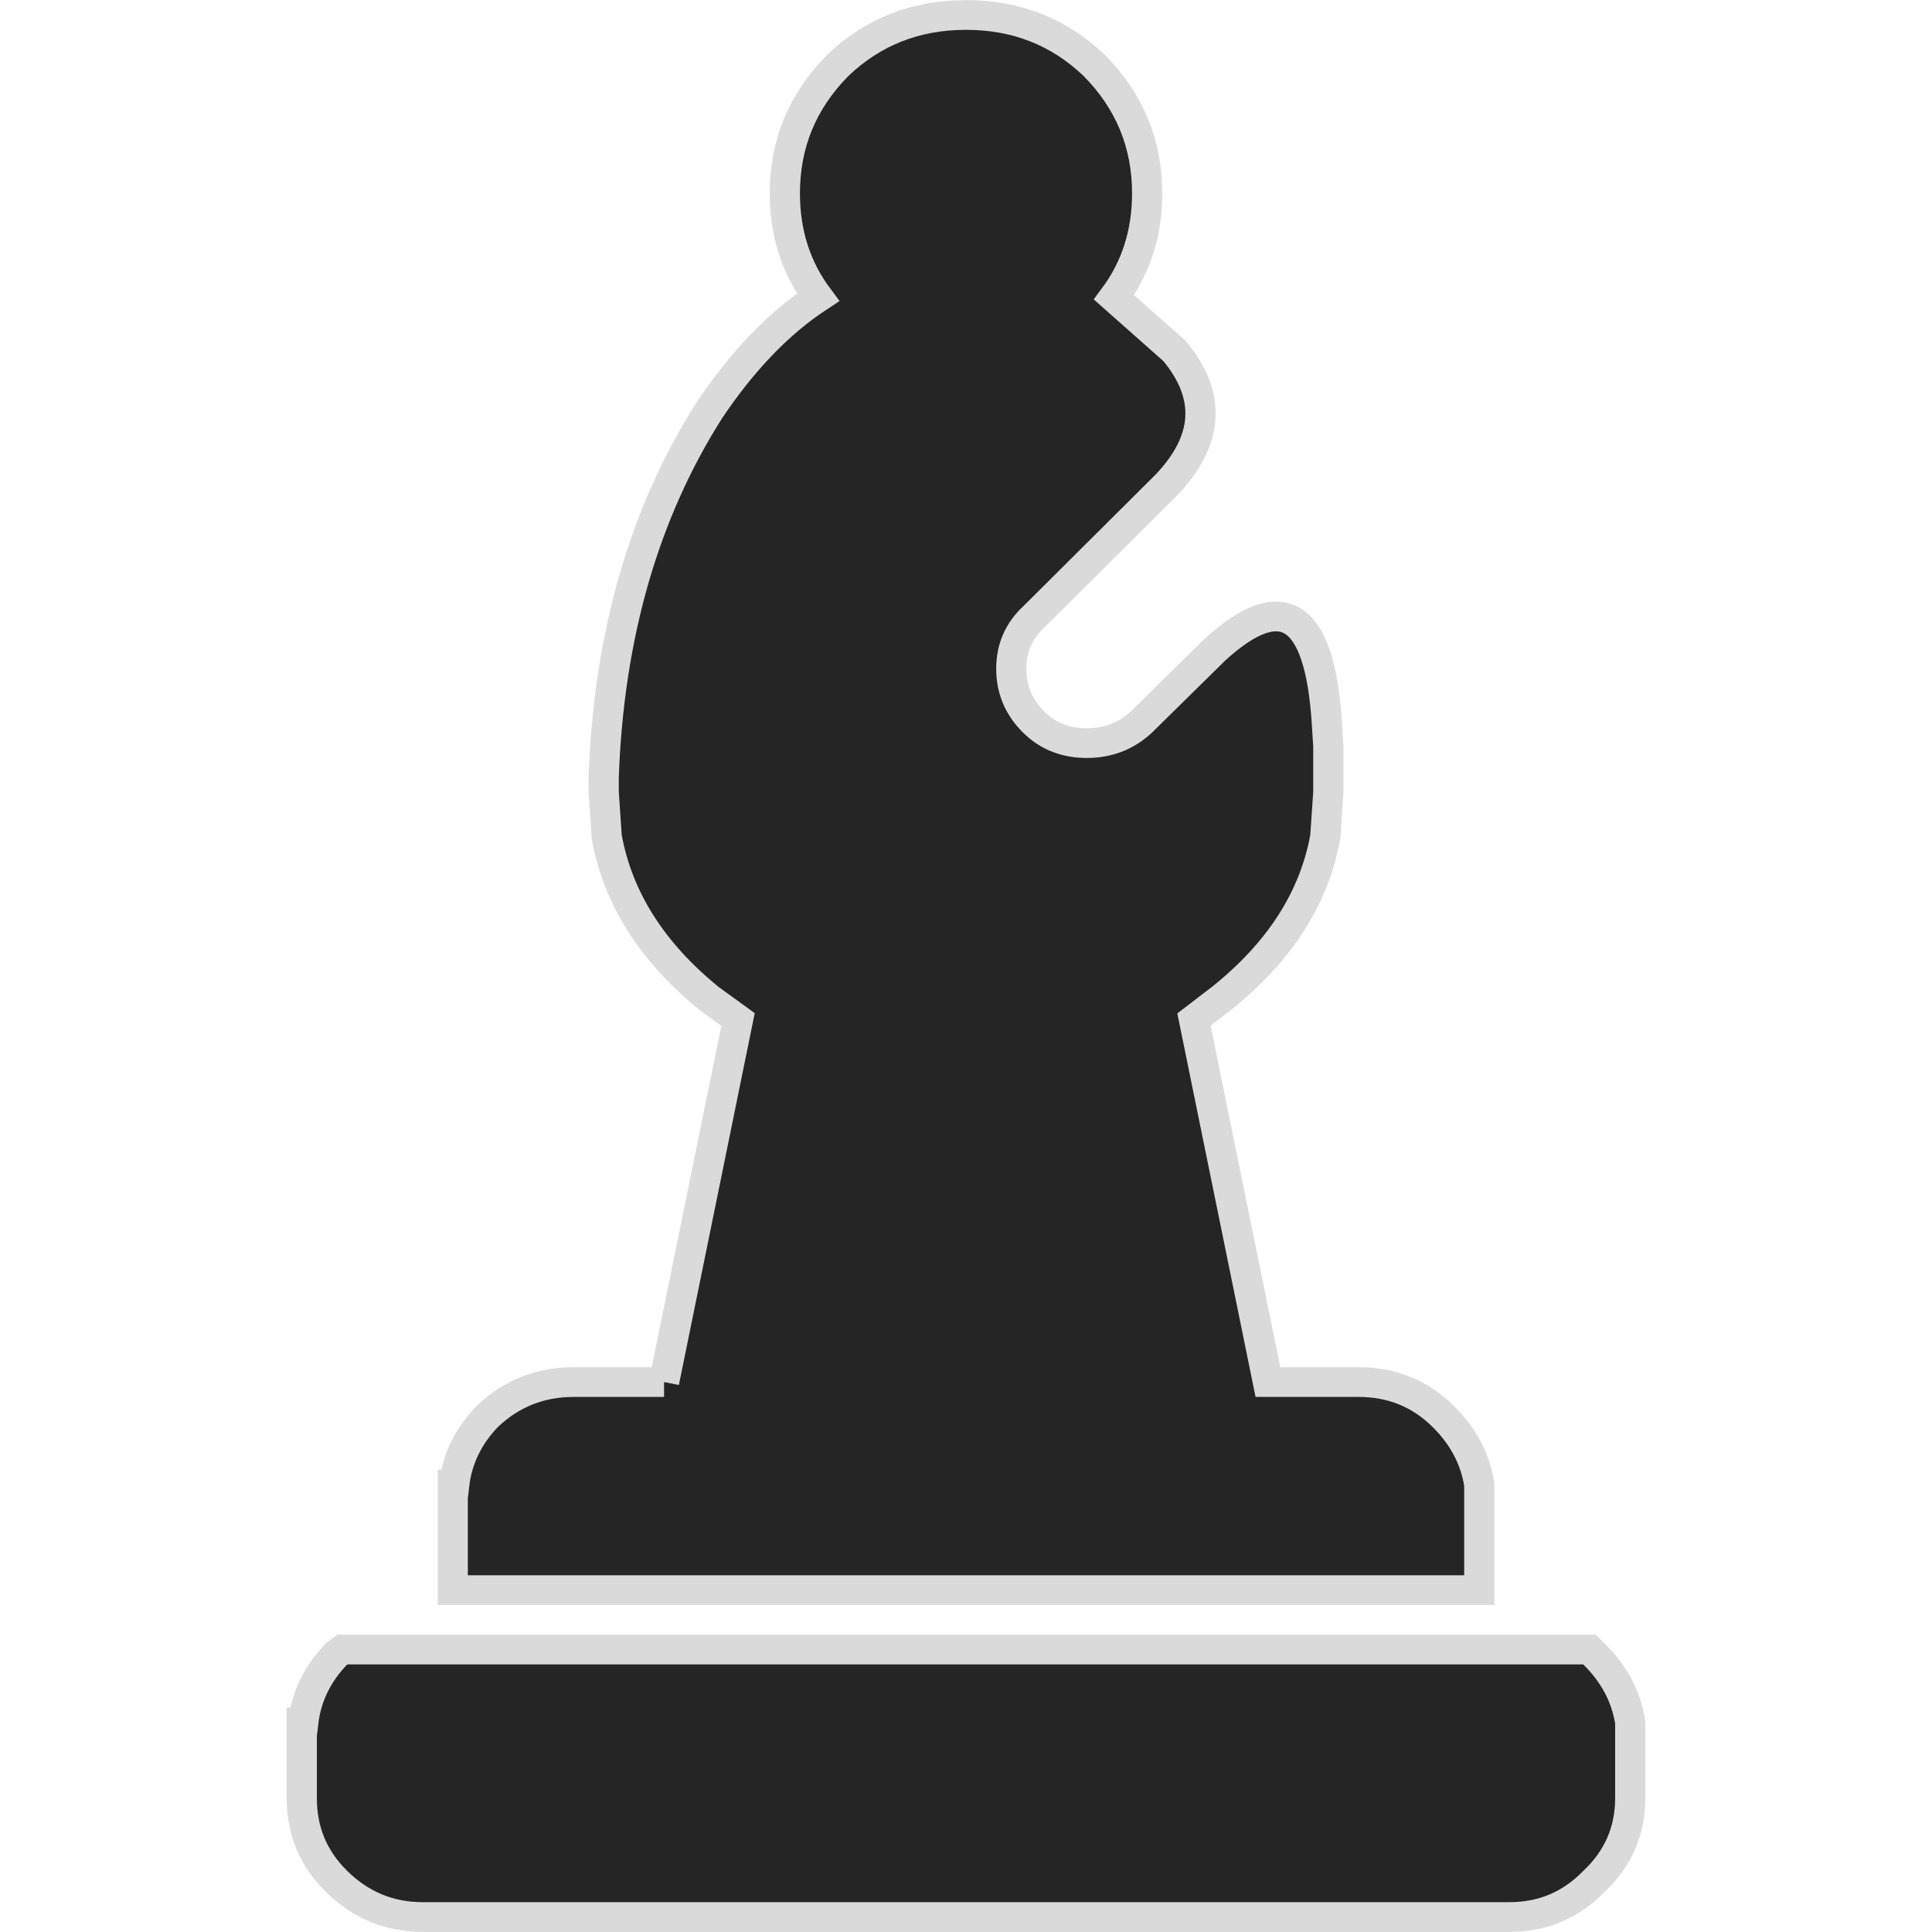
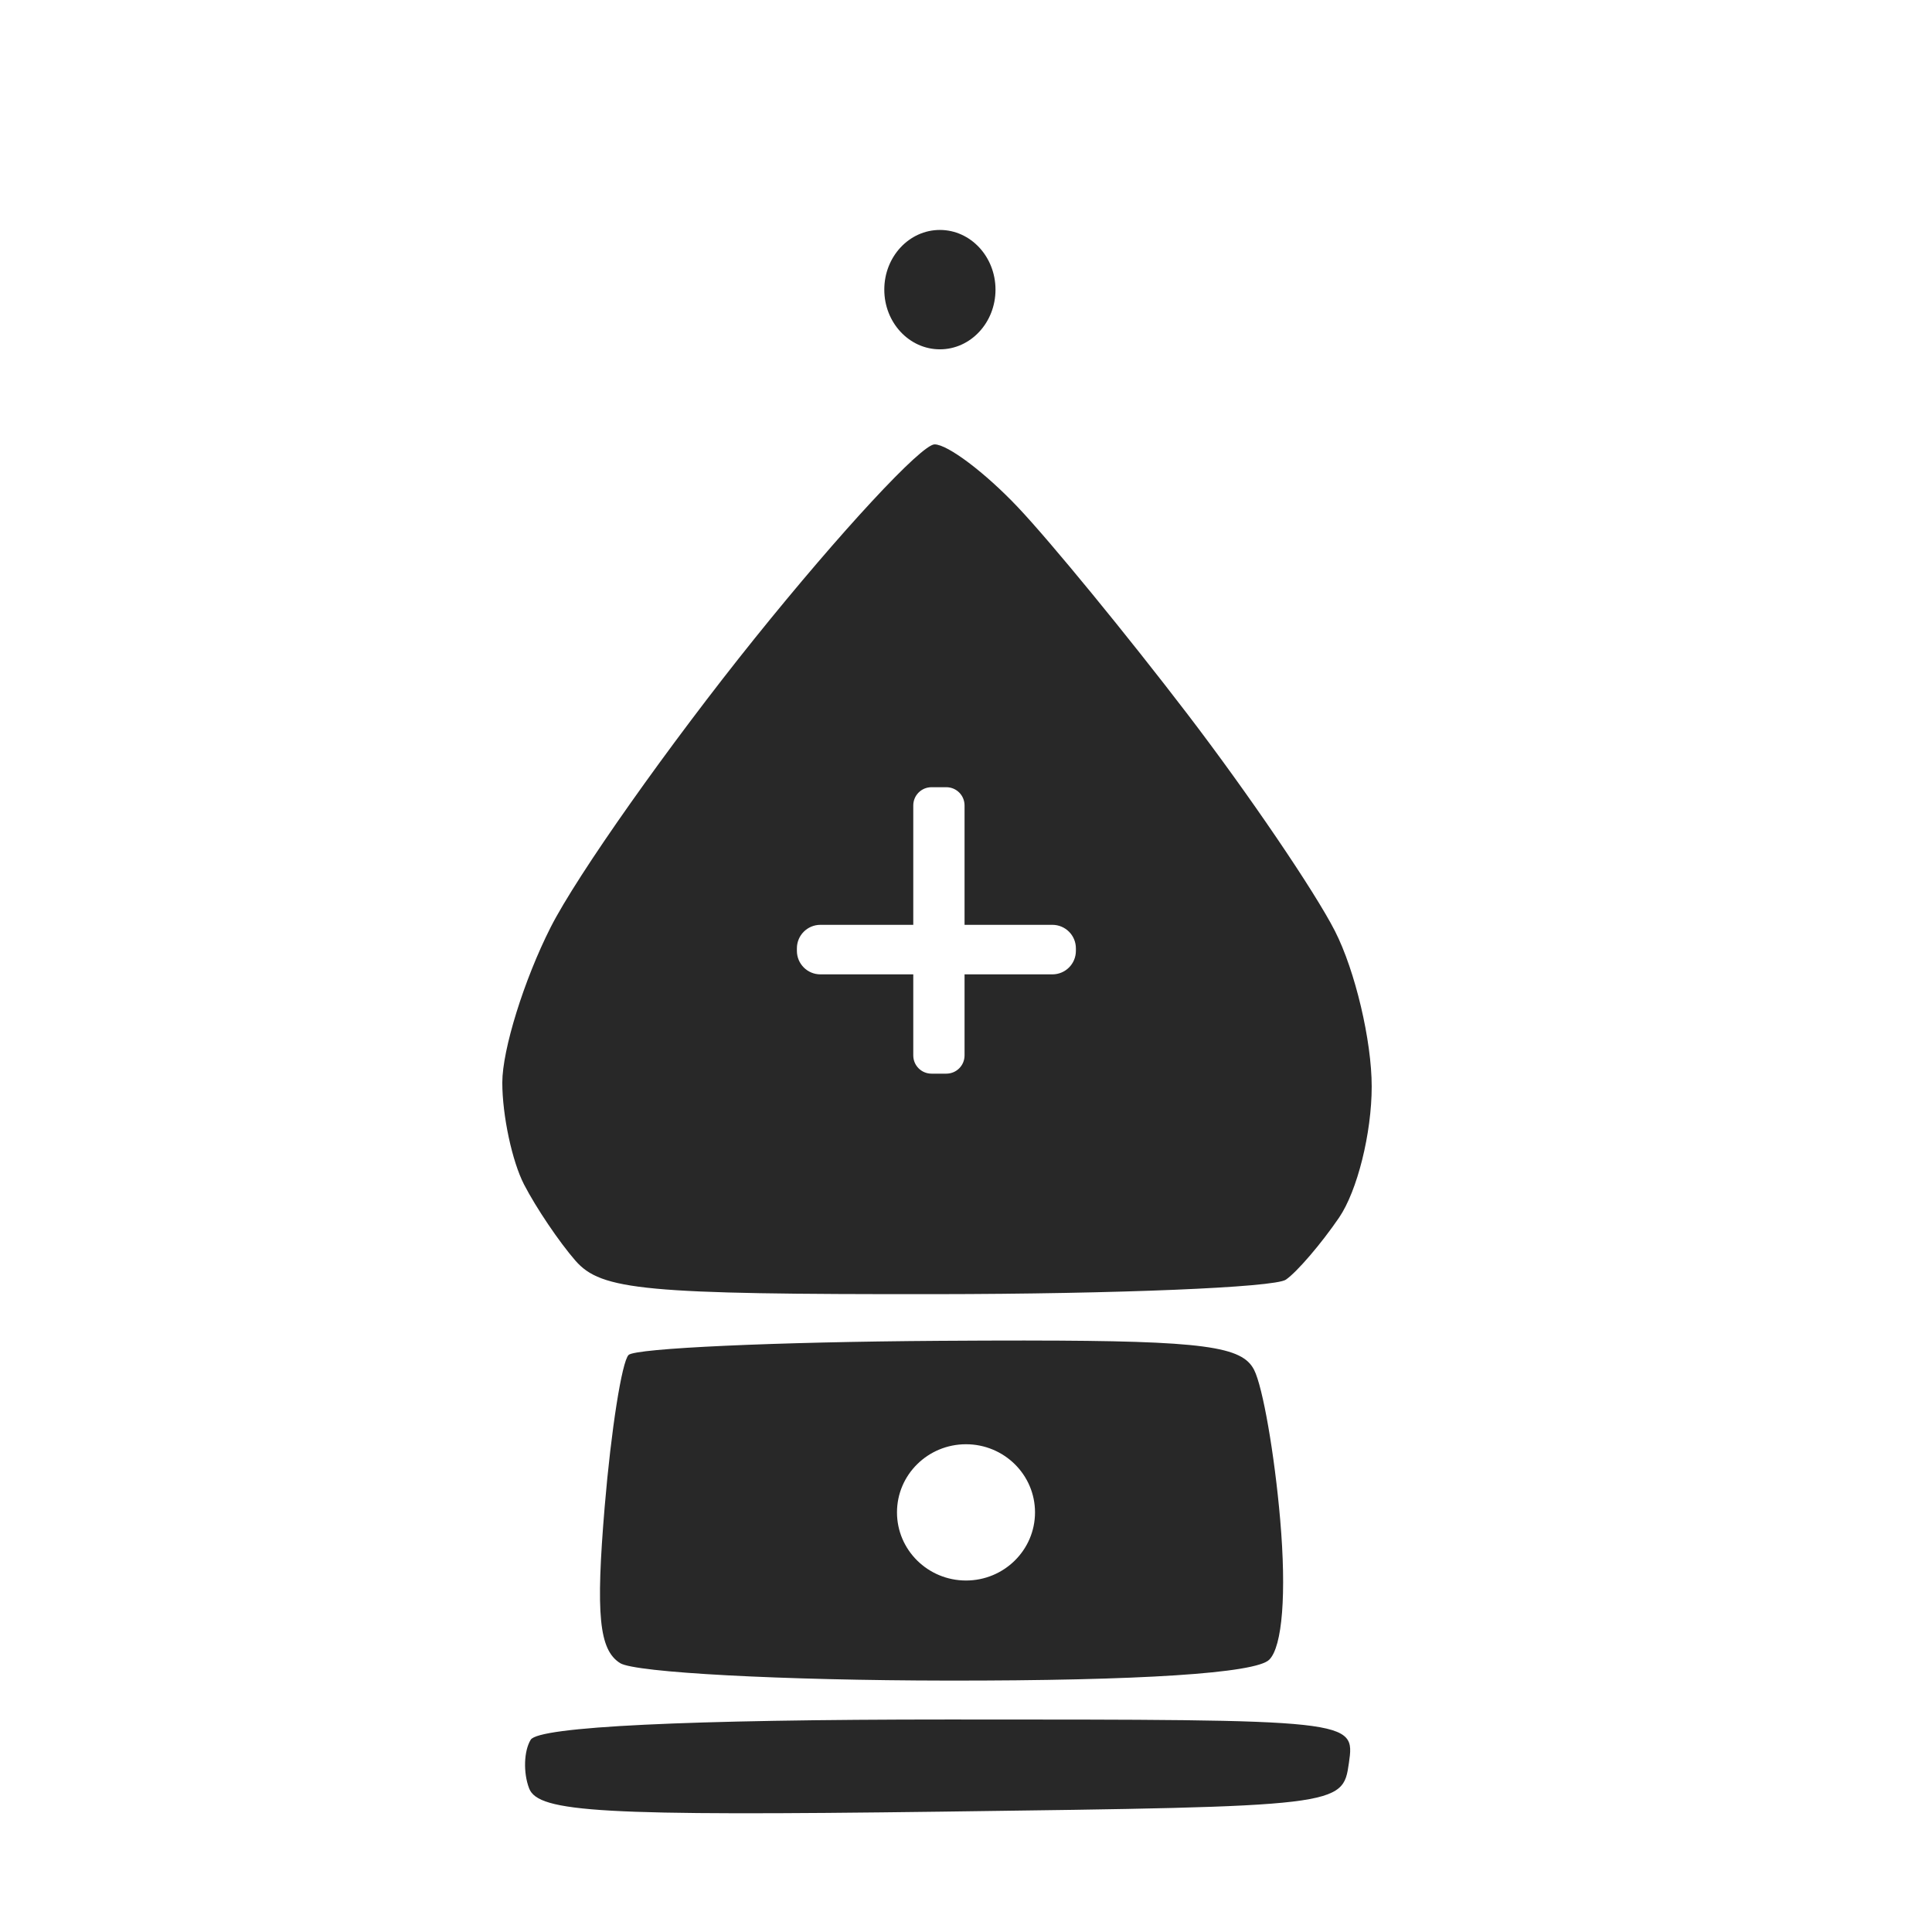
- <svg xmlns="http://www.w3.org/2000/svg" version="1.1" id="svg8" width="204.545" height="204.545">
+ <svg xmlns="http://www.w3.org/2000/svg" width="100mm" height="100mm" viewBox="0 0 100 100" version="1.1" id="svg5" xml:space="preserve">
  <defs id="defs2" />
-   <g id="g6" transform="matrix(3.196575,0,0,3.146462,102.2725,102.2725)" style="fill:#252525;fill-opacity:1;stroke:#dadada;stroke-opacity:1">
-     <path stroke="none" fill="#252525" d="M -10,14 -7.55,1.8 -8.5,1.1 q -2.85,-2.35 -3.4,-5.45 l -0.1,-1.5 v -0.5 q 0.25,-7.15 3.5,-12.35 1.65,-2.5 3.6,-3.8 Q -6,-24 -6,-26 -6,-28.5 -4.25,-30.3 -2.5,-32 0,-32 q 2.5,0 4.25,1.7 1.75,1.8 1.75,4.3 0,2 -1.1,3.5 l 2,1.8 q 1.85,2.25 -0.25,4.5 l -4.4,4.45 q -0.75,0.7 -0.75,1.75 0,1.05 0.75,1.8 0.7,0.7 1.75,0.7 1.05,0 1.8,-0.7 l 2.45,-2.45 q 3.35,-3.1 3.7,2.45 L 12,-7.4 v 1.55 l -0.1,1.5 Q 11.35,-1.25 8.45,1.1 L 7.55,1.8 10,14 h 3 q 1.65,0 2.8,1.15 1,1 1.2,2.3 V 21 h -34 v -3.55 h 0.05 q 0.15,-1.3 1.1,-2.3 Q -14.65,14 -13,14 h 3 m 28,18 h -36 q -1.65,0 -2.85,-1.2 Q -22,29.65 -22,28 v -2.55 h 0.05 q 0.15,-1.3 1.1,-2.3 l 0.2,-0.15 h 41.3 l 0.15,0.15 q 1,1 1.2,2.3 V 28 q 0,1.65 -1.2,2.8 Q 19.65,32 18,32" id="path4" style="fill:#252525;fill-opacity:1;stroke:#dadada;stroke-opacity:1" />
+   <g id="layer1">
+     <path id="rect14402" style="fill:#282828;fill-opacity:1;fill-rule:evenodd;stroke:none;stroke-width:3;stroke-linecap:square;stroke-linejoin:round;stroke-dasharray:none;stroke-opacity:1" d="m 48.649,11.902 c -1.59,-8.2e-5 -2.879,1.383 -2.878,3.09 3.3e-5,1.706 1.289,3.089 2.878,3.089 1.59,8.2e-5 2.878,-1.383 2.878,-3.089 2.33e-4,-1.706 -1.289,-3.09 -2.878,-3.09 z m -0.275,11.099 c -0.678,0 -4.865,4.515 -9.304,10.033 -4.439,5.519 -9.196,12.254 -10.571,14.967 -1.375,2.713 -2.5,6.328 -2.5,8.032 0,1.704 0.508,4.082 1.129,5.283 0.621,1.201 1.816,2.972 2.655,3.934 1.343,1.54 3.576,1.748 18.621,1.735 9.402,-0.008 17.572,-0.346 18.153,-0.75 0.582,-0.404 1.819,-1.847 2.75,-3.207 0.946,-1.383 1.692,-4.375 1.692,-6.79 0,-2.375 -0.857,-5.998 -1.904,-8.051 -1.048,-2.053 -4.477,-7.098 -7.621,-11.21 -3.144,-4.112 -7.1,-8.939 -8.791,-10.726 -1.692,-1.787 -3.631,-3.25 -4.309,-3.25 z m -0.159,17.745 h 0.766 c 0.523,0 0.944,0.421 0.944,0.944 v 6.179 h 4.544 c 0.675,0 1.219,0.544 1.219,1.219 v 0.126 c 0,0.675 -0.543,1.219 -1.219,1.219 h -4.544 v 4.195 c 0,0.523 -0.421,0.944 -0.944,0.944 h -0.766 c -0.523,0 -0.944,-0.421 -0.944,-0.944 v -4.195 h -4.805 c -0.675,0 -1.219,-0.544 -1.219,-1.219 v -0.126 c 0,-0.675 0.543,-1.219 1.219,-1.219 h 4.805 v -6.179 c 0,-0.523 0.421,-0.944 0.944,-0.944 z m 4.882,28.639 c -1.332,-4.1e-4 -2.816,0.005 -4.469,0.016 -8.504,0.055 -15.746,0.384 -16.093,0.732 -0.347,0.347 -0.903,3.878 -1.236,7.847 -0.47,5.603 -0.292,7.413 0.798,8.103 0.772,0.489 8.401,0.895 16.953,0.904 9.965,0.01 15.943,-0.378 16.646,-1.081 0.682,-0.682 0.896,-3.421 0.566,-7.25 -0.292,-3.384 -0.9,-6.874 -1.351,-7.754 -0.615,-1.198 -2.491,-1.513 -11.814,-1.516 z m -3.097,5.369 c 1.973,7.8e-5 3.572,1.579 3.572,3.526 1.58e-4,1.948 -1.599,3.527 -3.572,3.527 -1.973,-7.8e-5 -3.572,-1.579 -3.572,-3.527 1.31e-4,-1.948 1.599,-3.526 3.572,-3.526 z m -0.871,14.247 c -13.568,0 -21.24,0.371 -21.659,1.047 -0.356,0.576 -0.393,1.71 -0.082,2.52 0.477,1.244 3.795,1.431 21.338,1.203 20.688,-0.269 20.775,-0.279 21.093,-2.52 0.32,-2.25 0.32,-2.25 -20.691,-2.25 z" />
  </g>
</svg>
